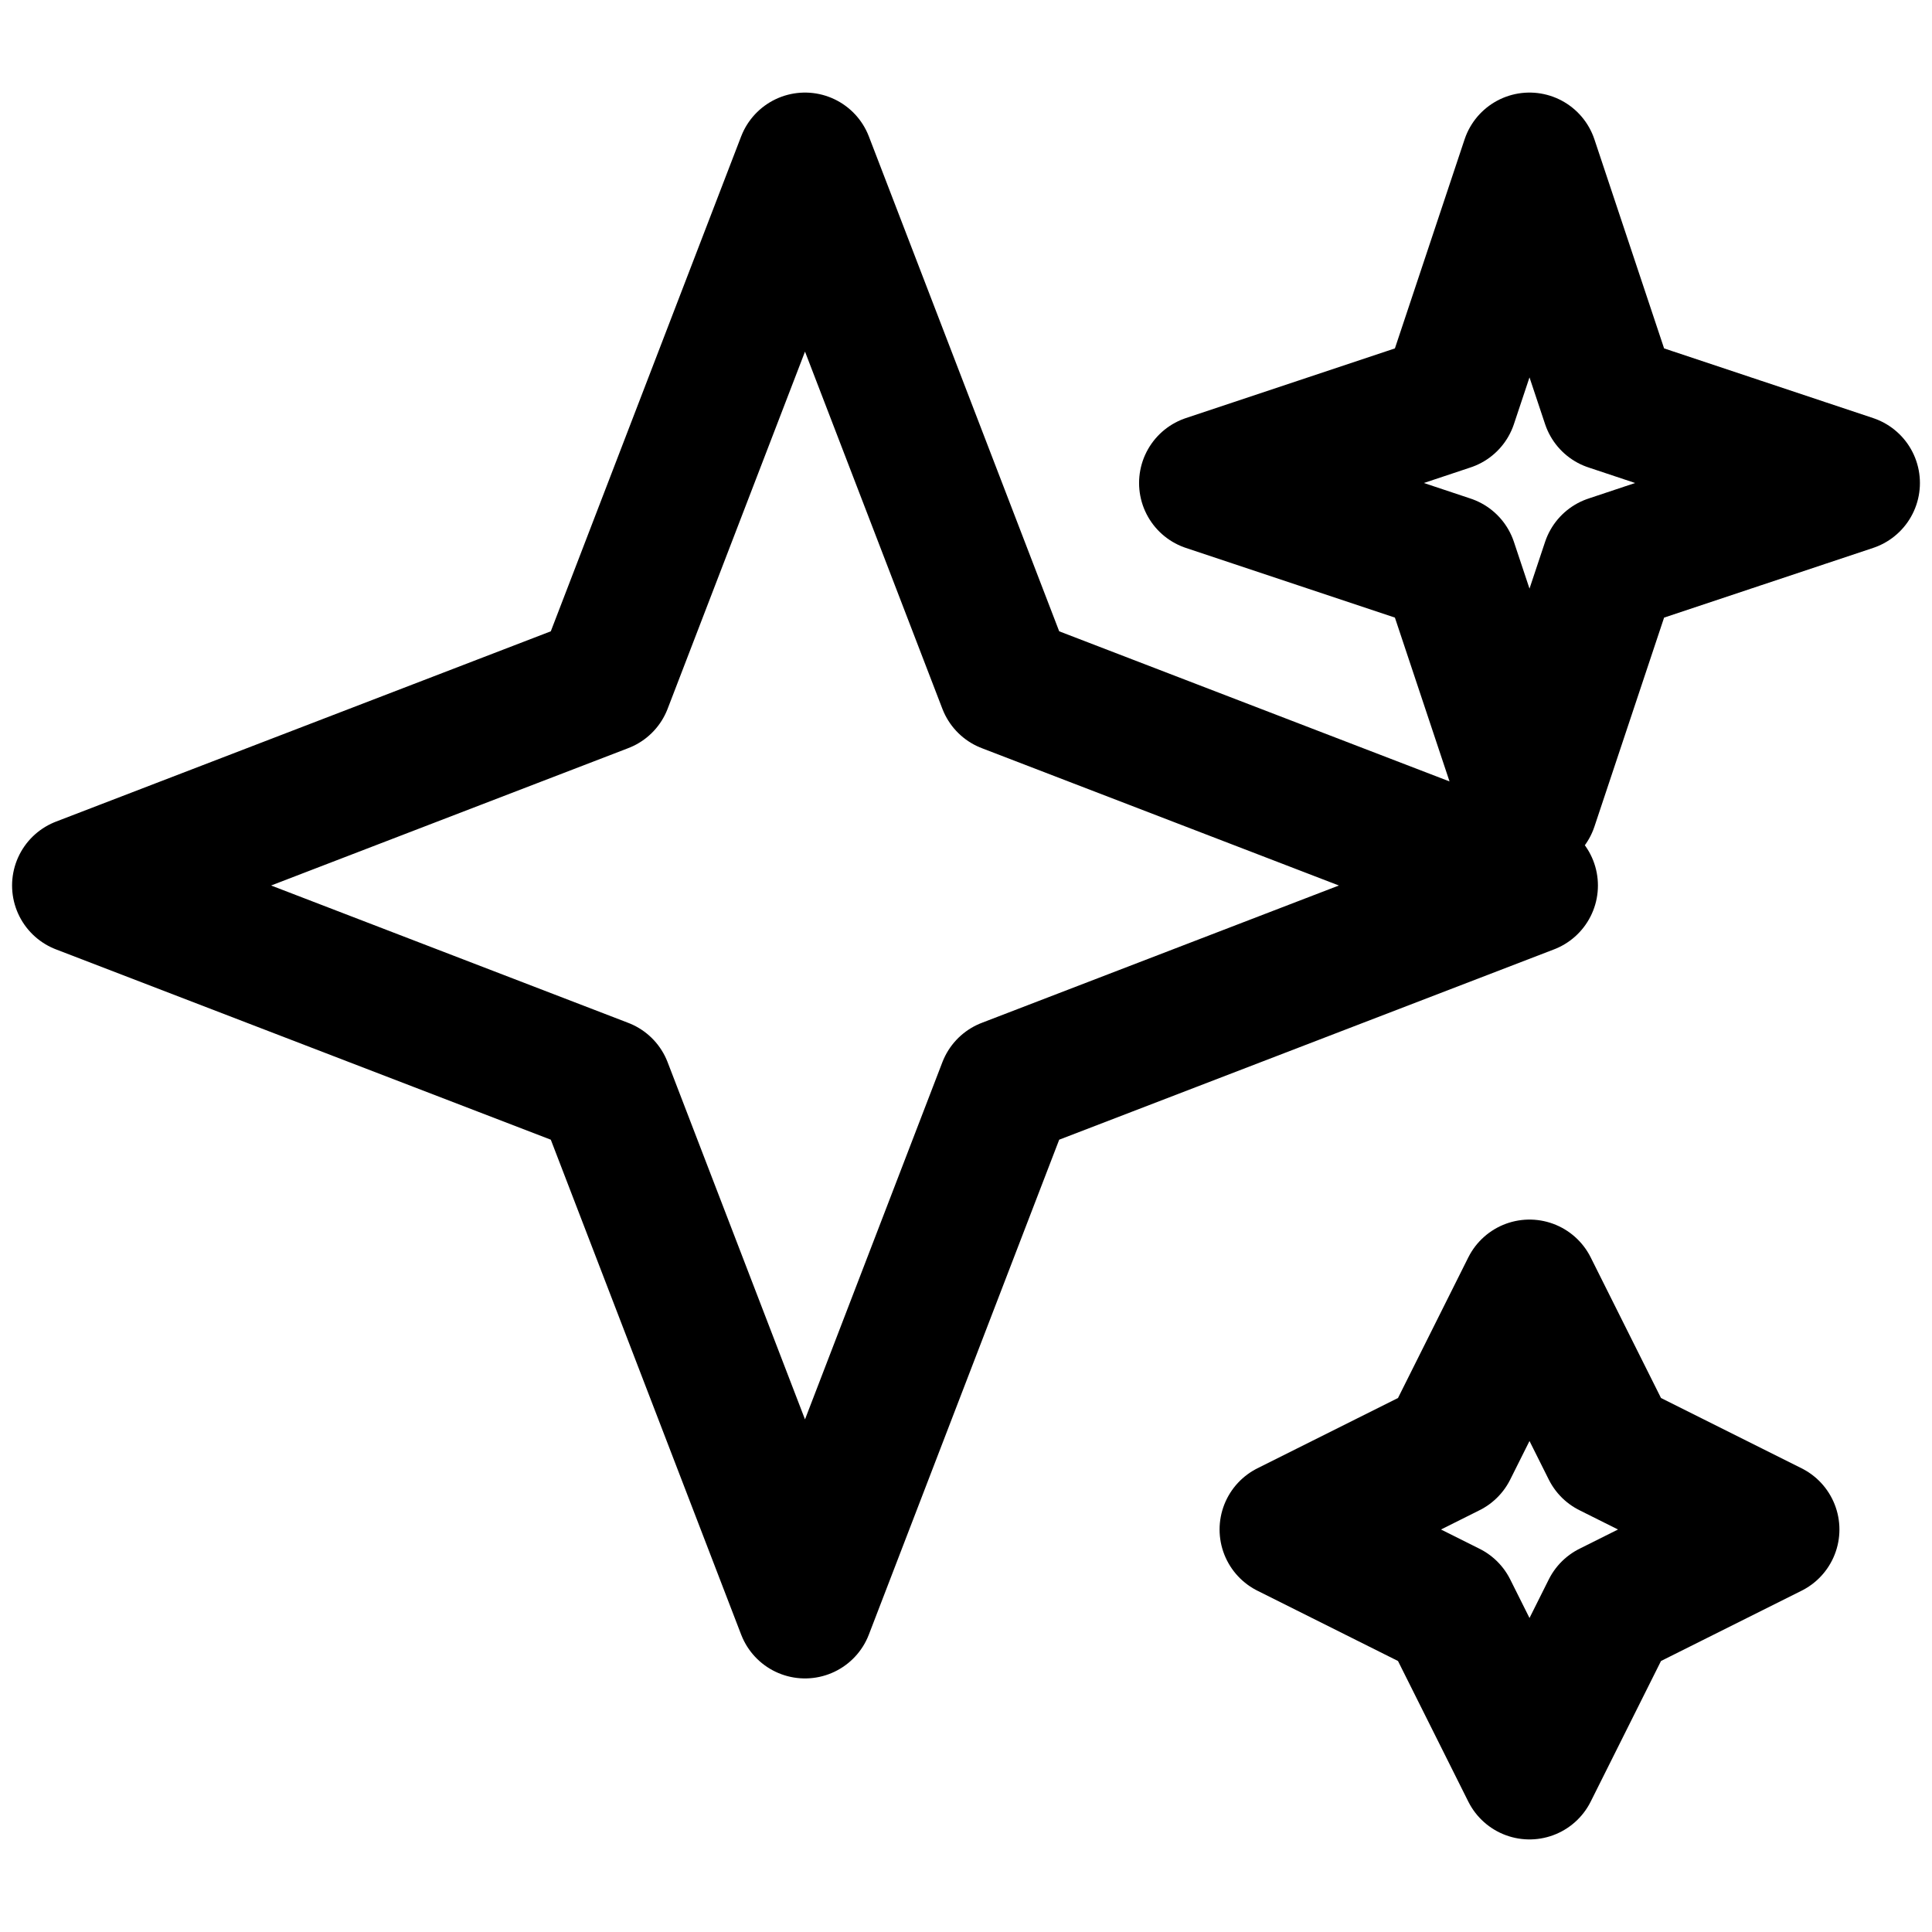
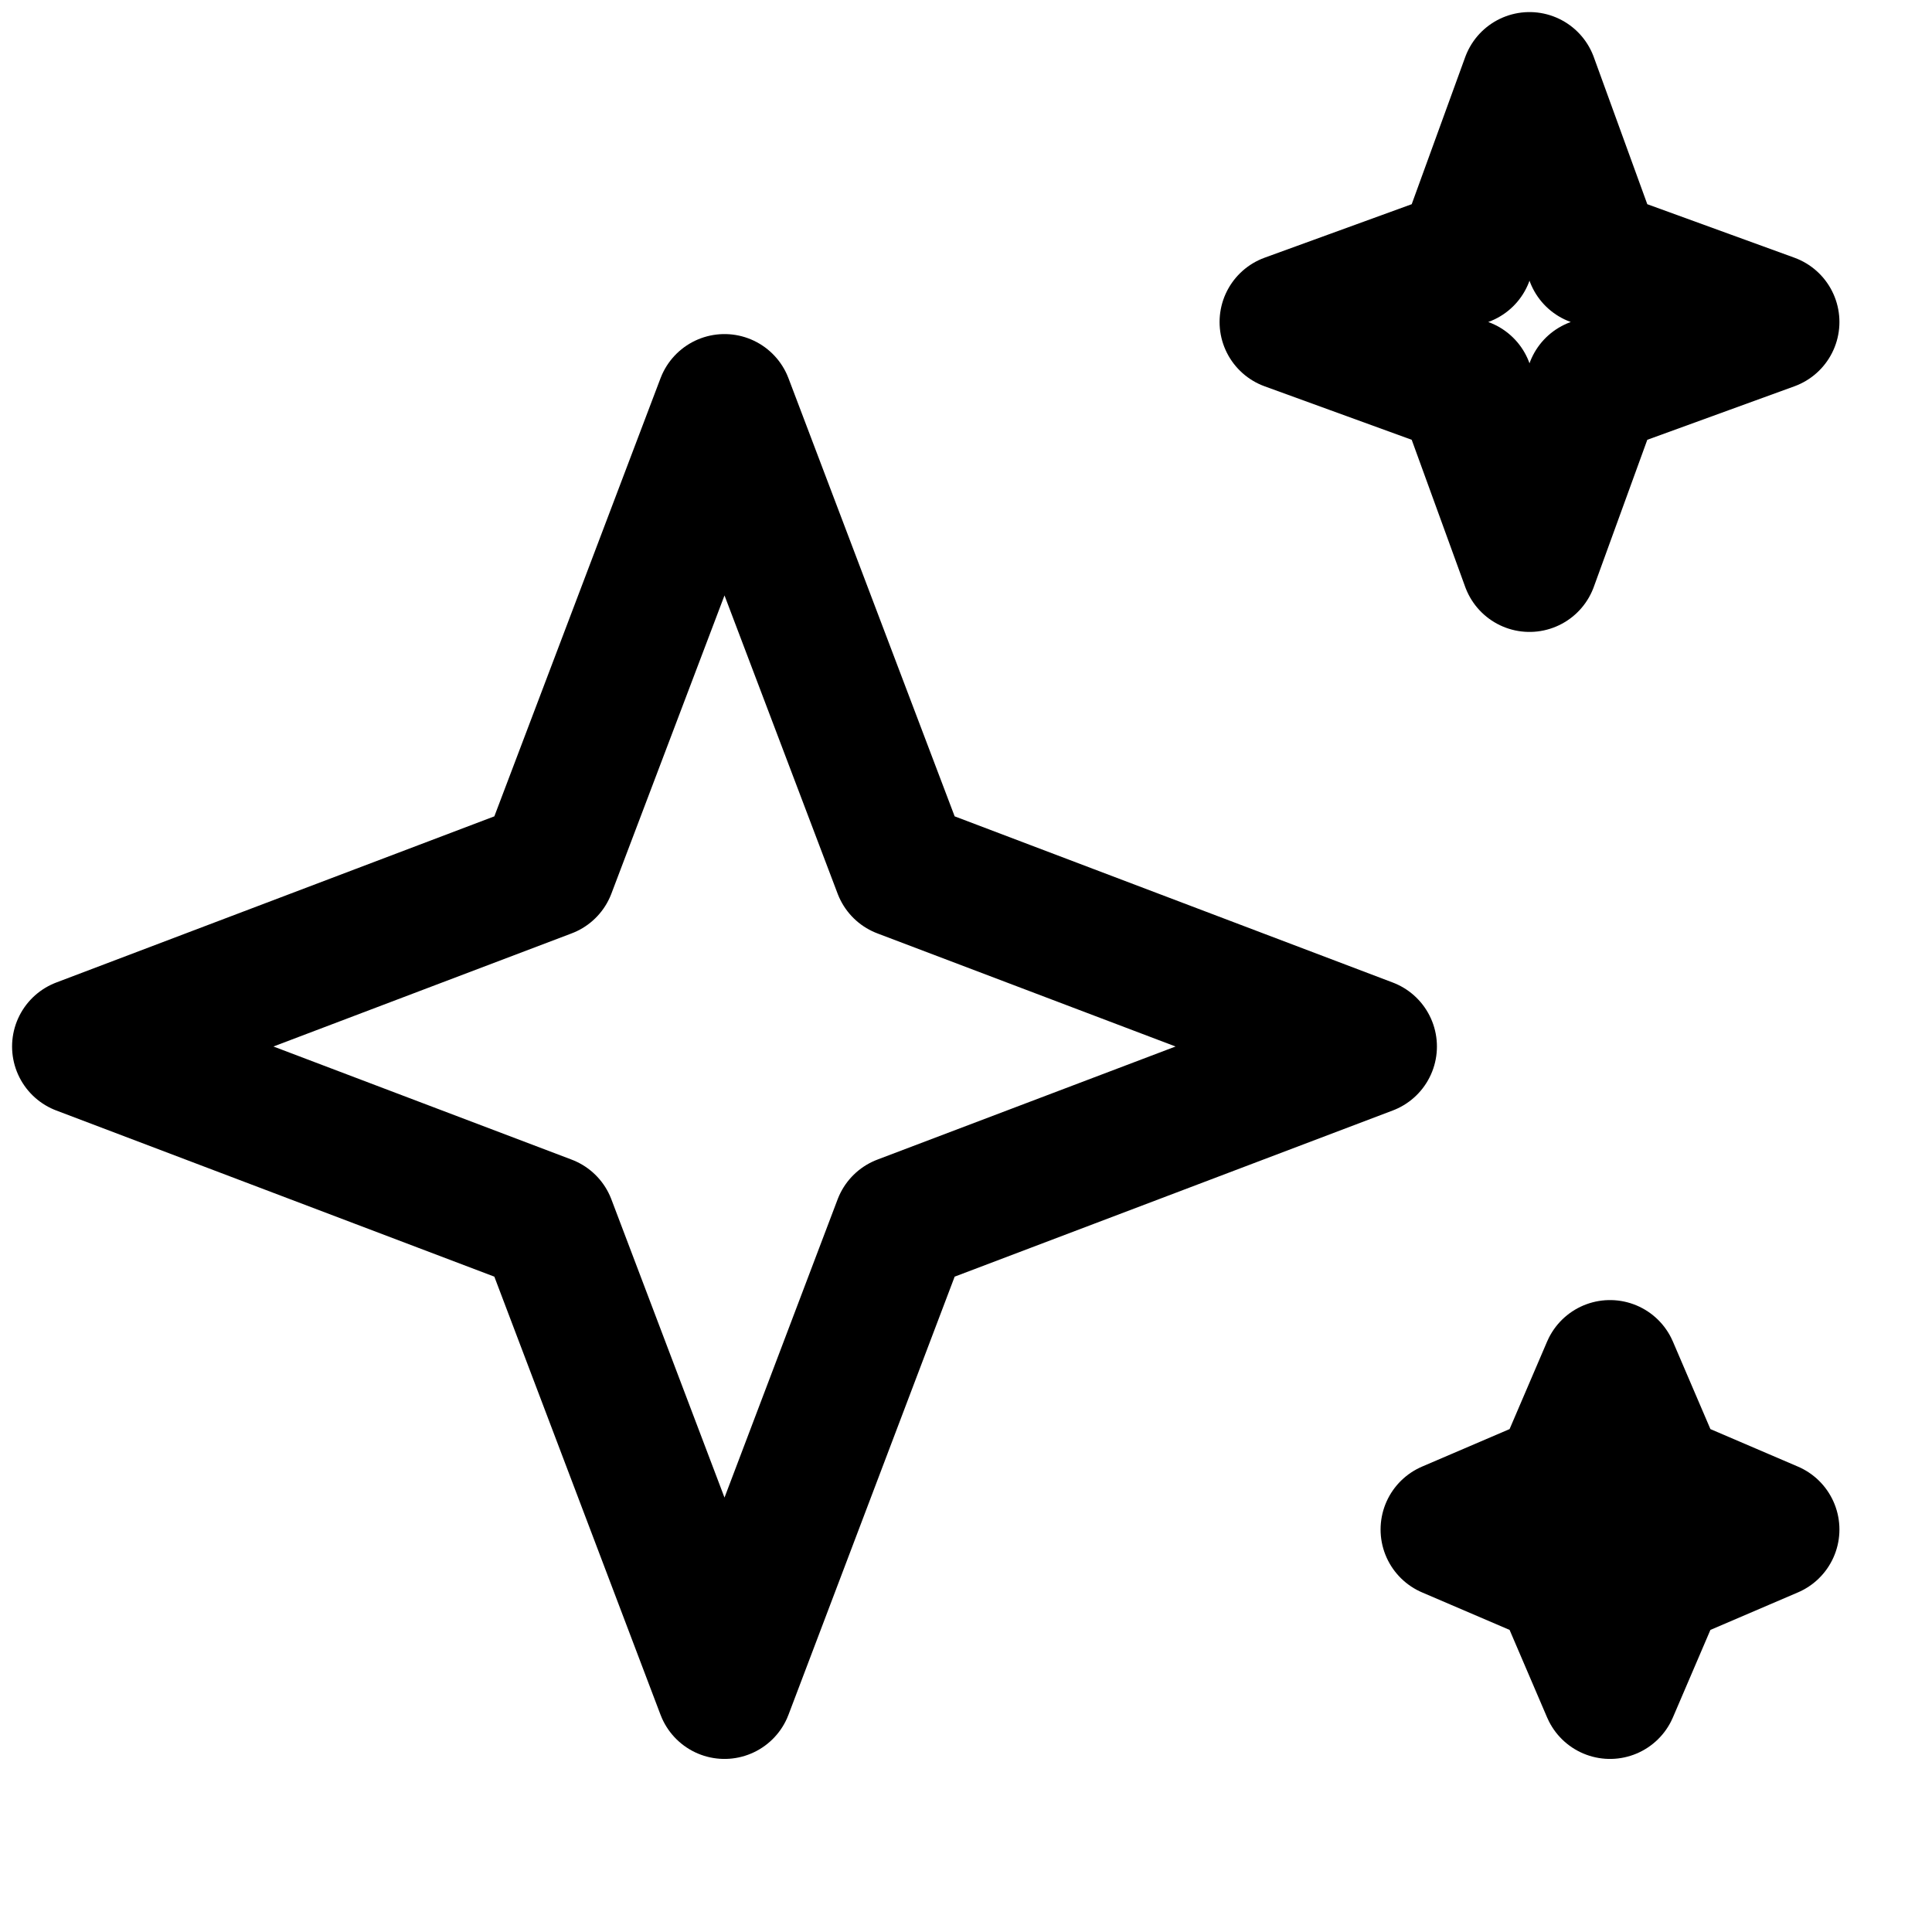
<svg xmlns="http://www.w3.org/2000/svg" viewBox="0 0 24 24" fill="none" stroke="currentColor" stroke-width="1.7" stroke-linecap="round" stroke-linejoin="round">
-   <path d="m10 2 2.5 6.5L19 11l-6.5 2.5L10 20l-2.5-6.5L1 11l6.5-2.5L10 2Zm9 0 1 3 3 1-3 1-1 3-1-3-3-1 3-1 1-3Zm0 14 1 2 2 1-2 1-1 2-1-2-2-1 2-1 1-2Z" />
+   <path d="m9 5 2.2 5.8L17 13l-5.8 2.2L9 21l-2.2-5.8L1 13l5.8-2.2Z" />
+   <path d="m19 1 .8 2.2L22 4l-2.2.8L19 7l-.8-2.2L16 4l2.2-.8Z" />
+   <path d="m20 17 .6 1.4L22 19l-1.4.6L20 21l-.6-1.4L18 19l1.4-.6Z" />
</svg>
